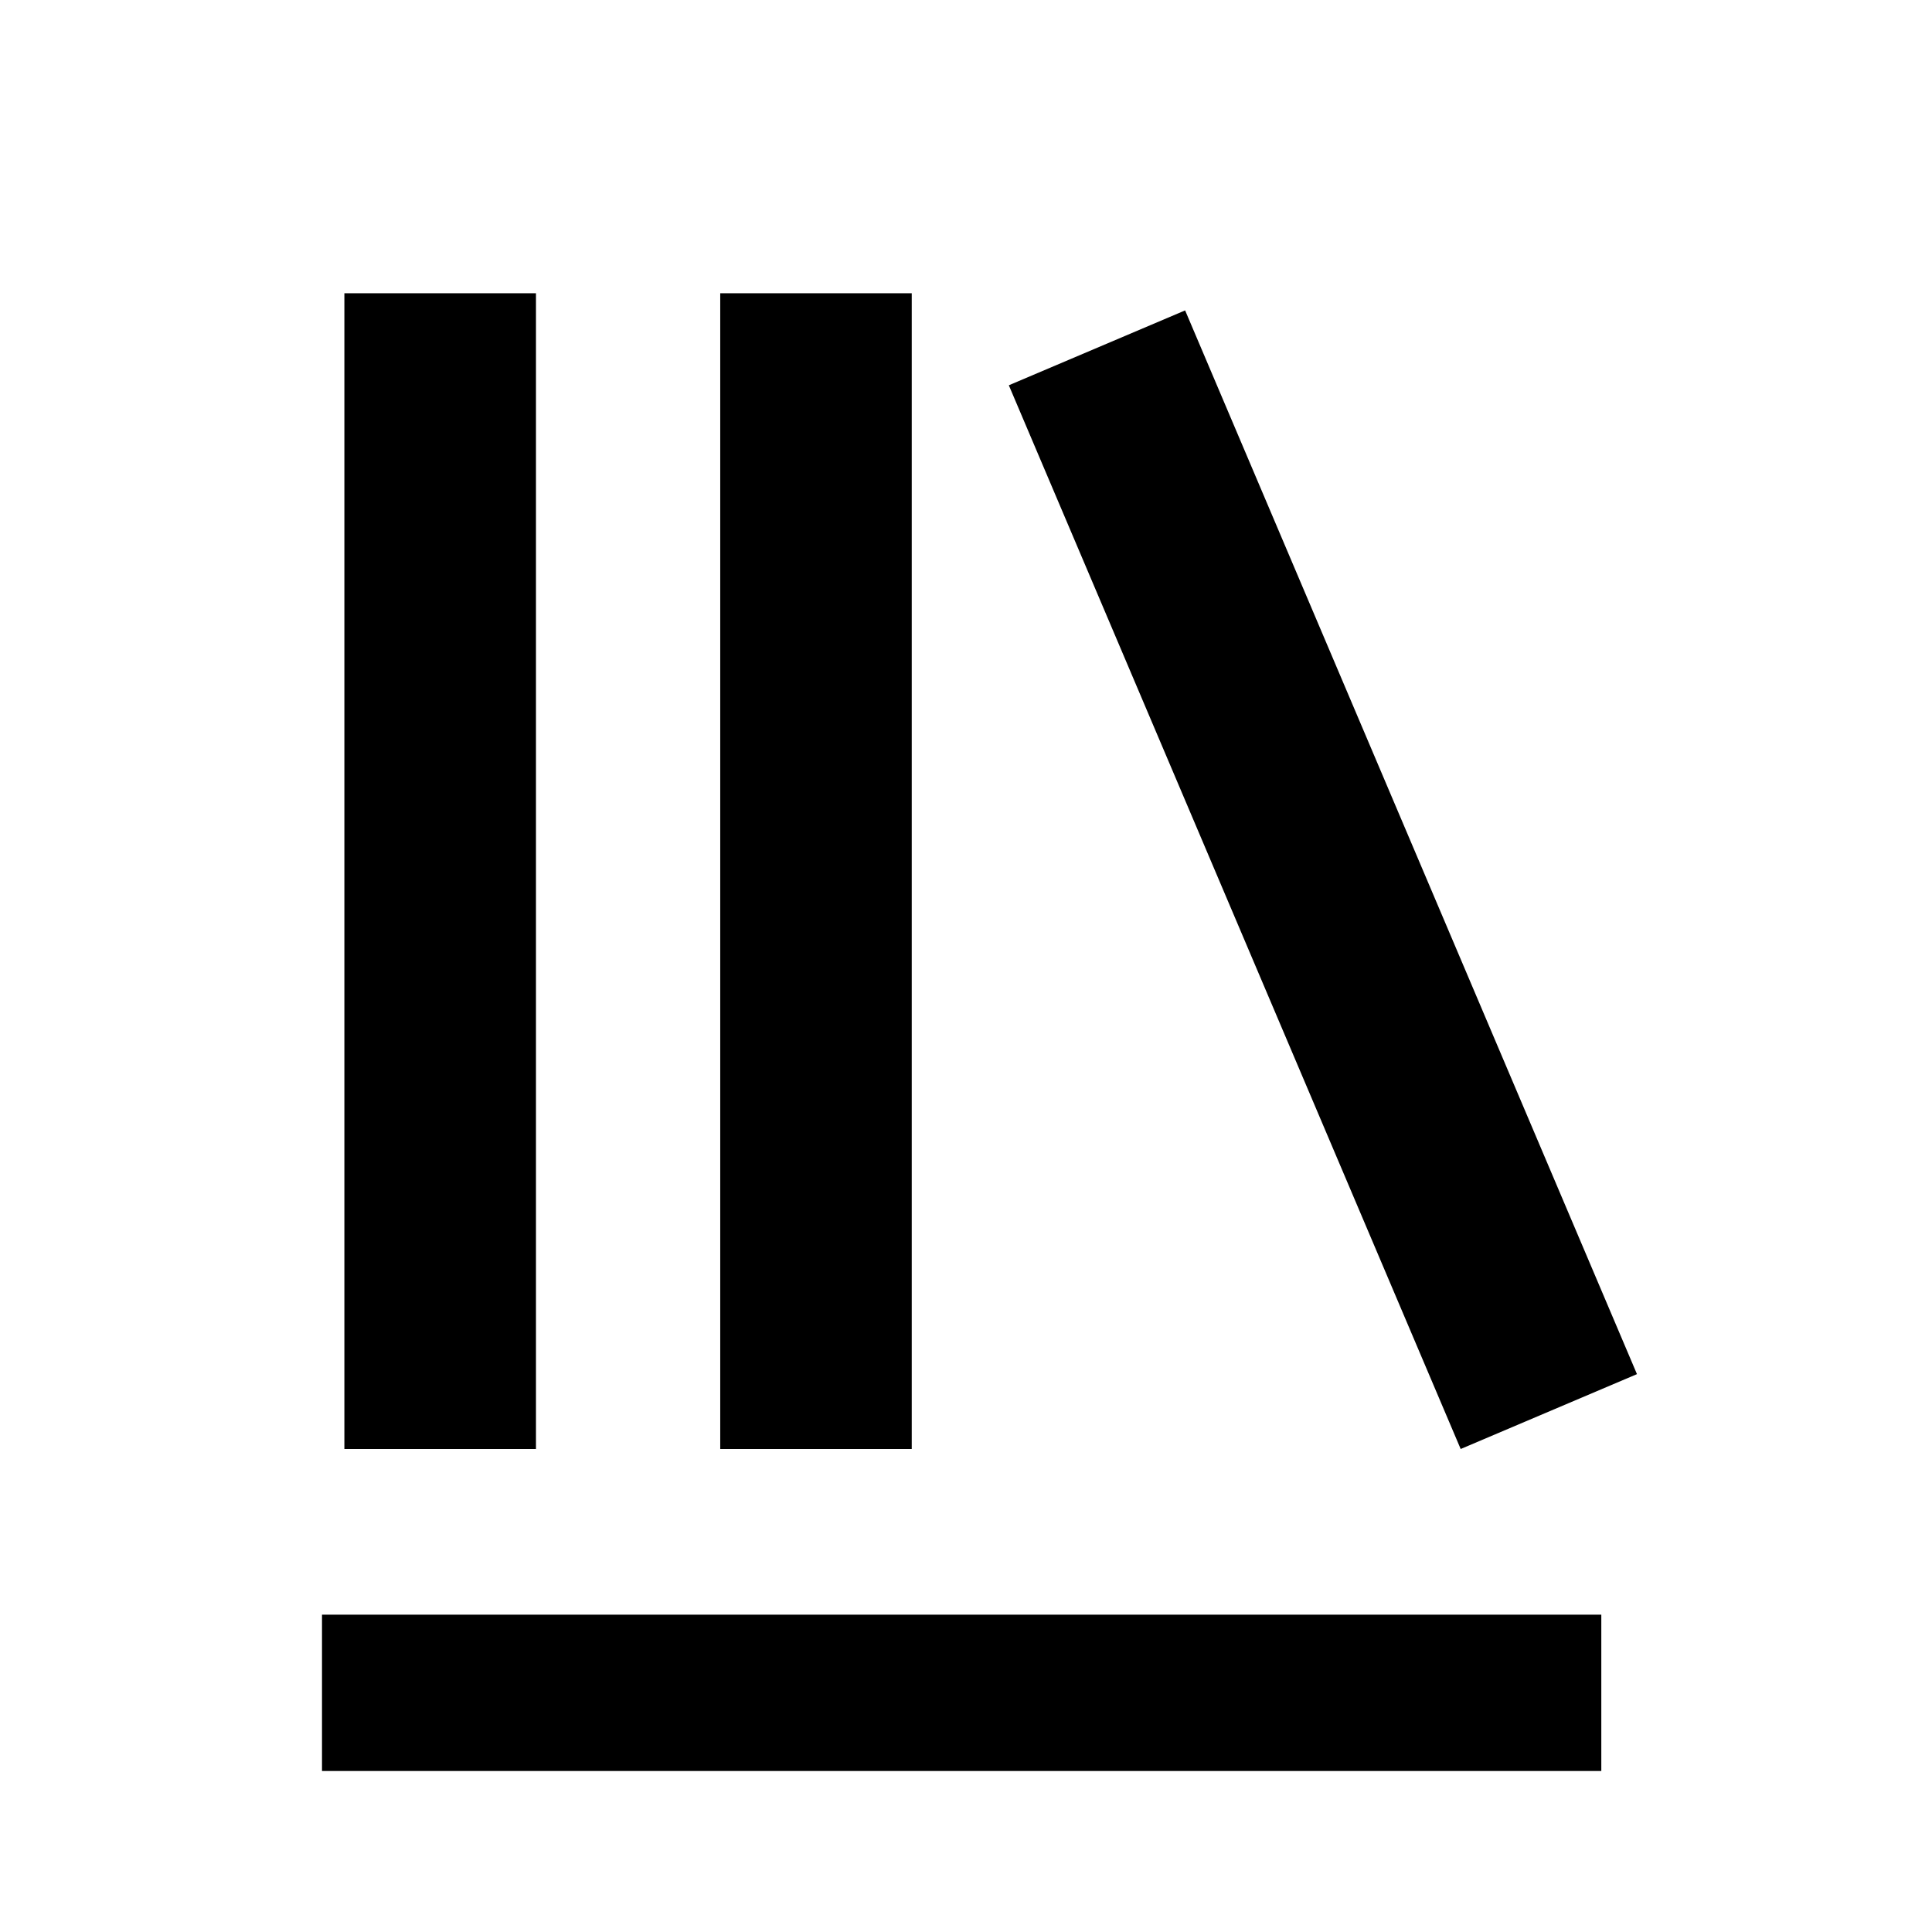
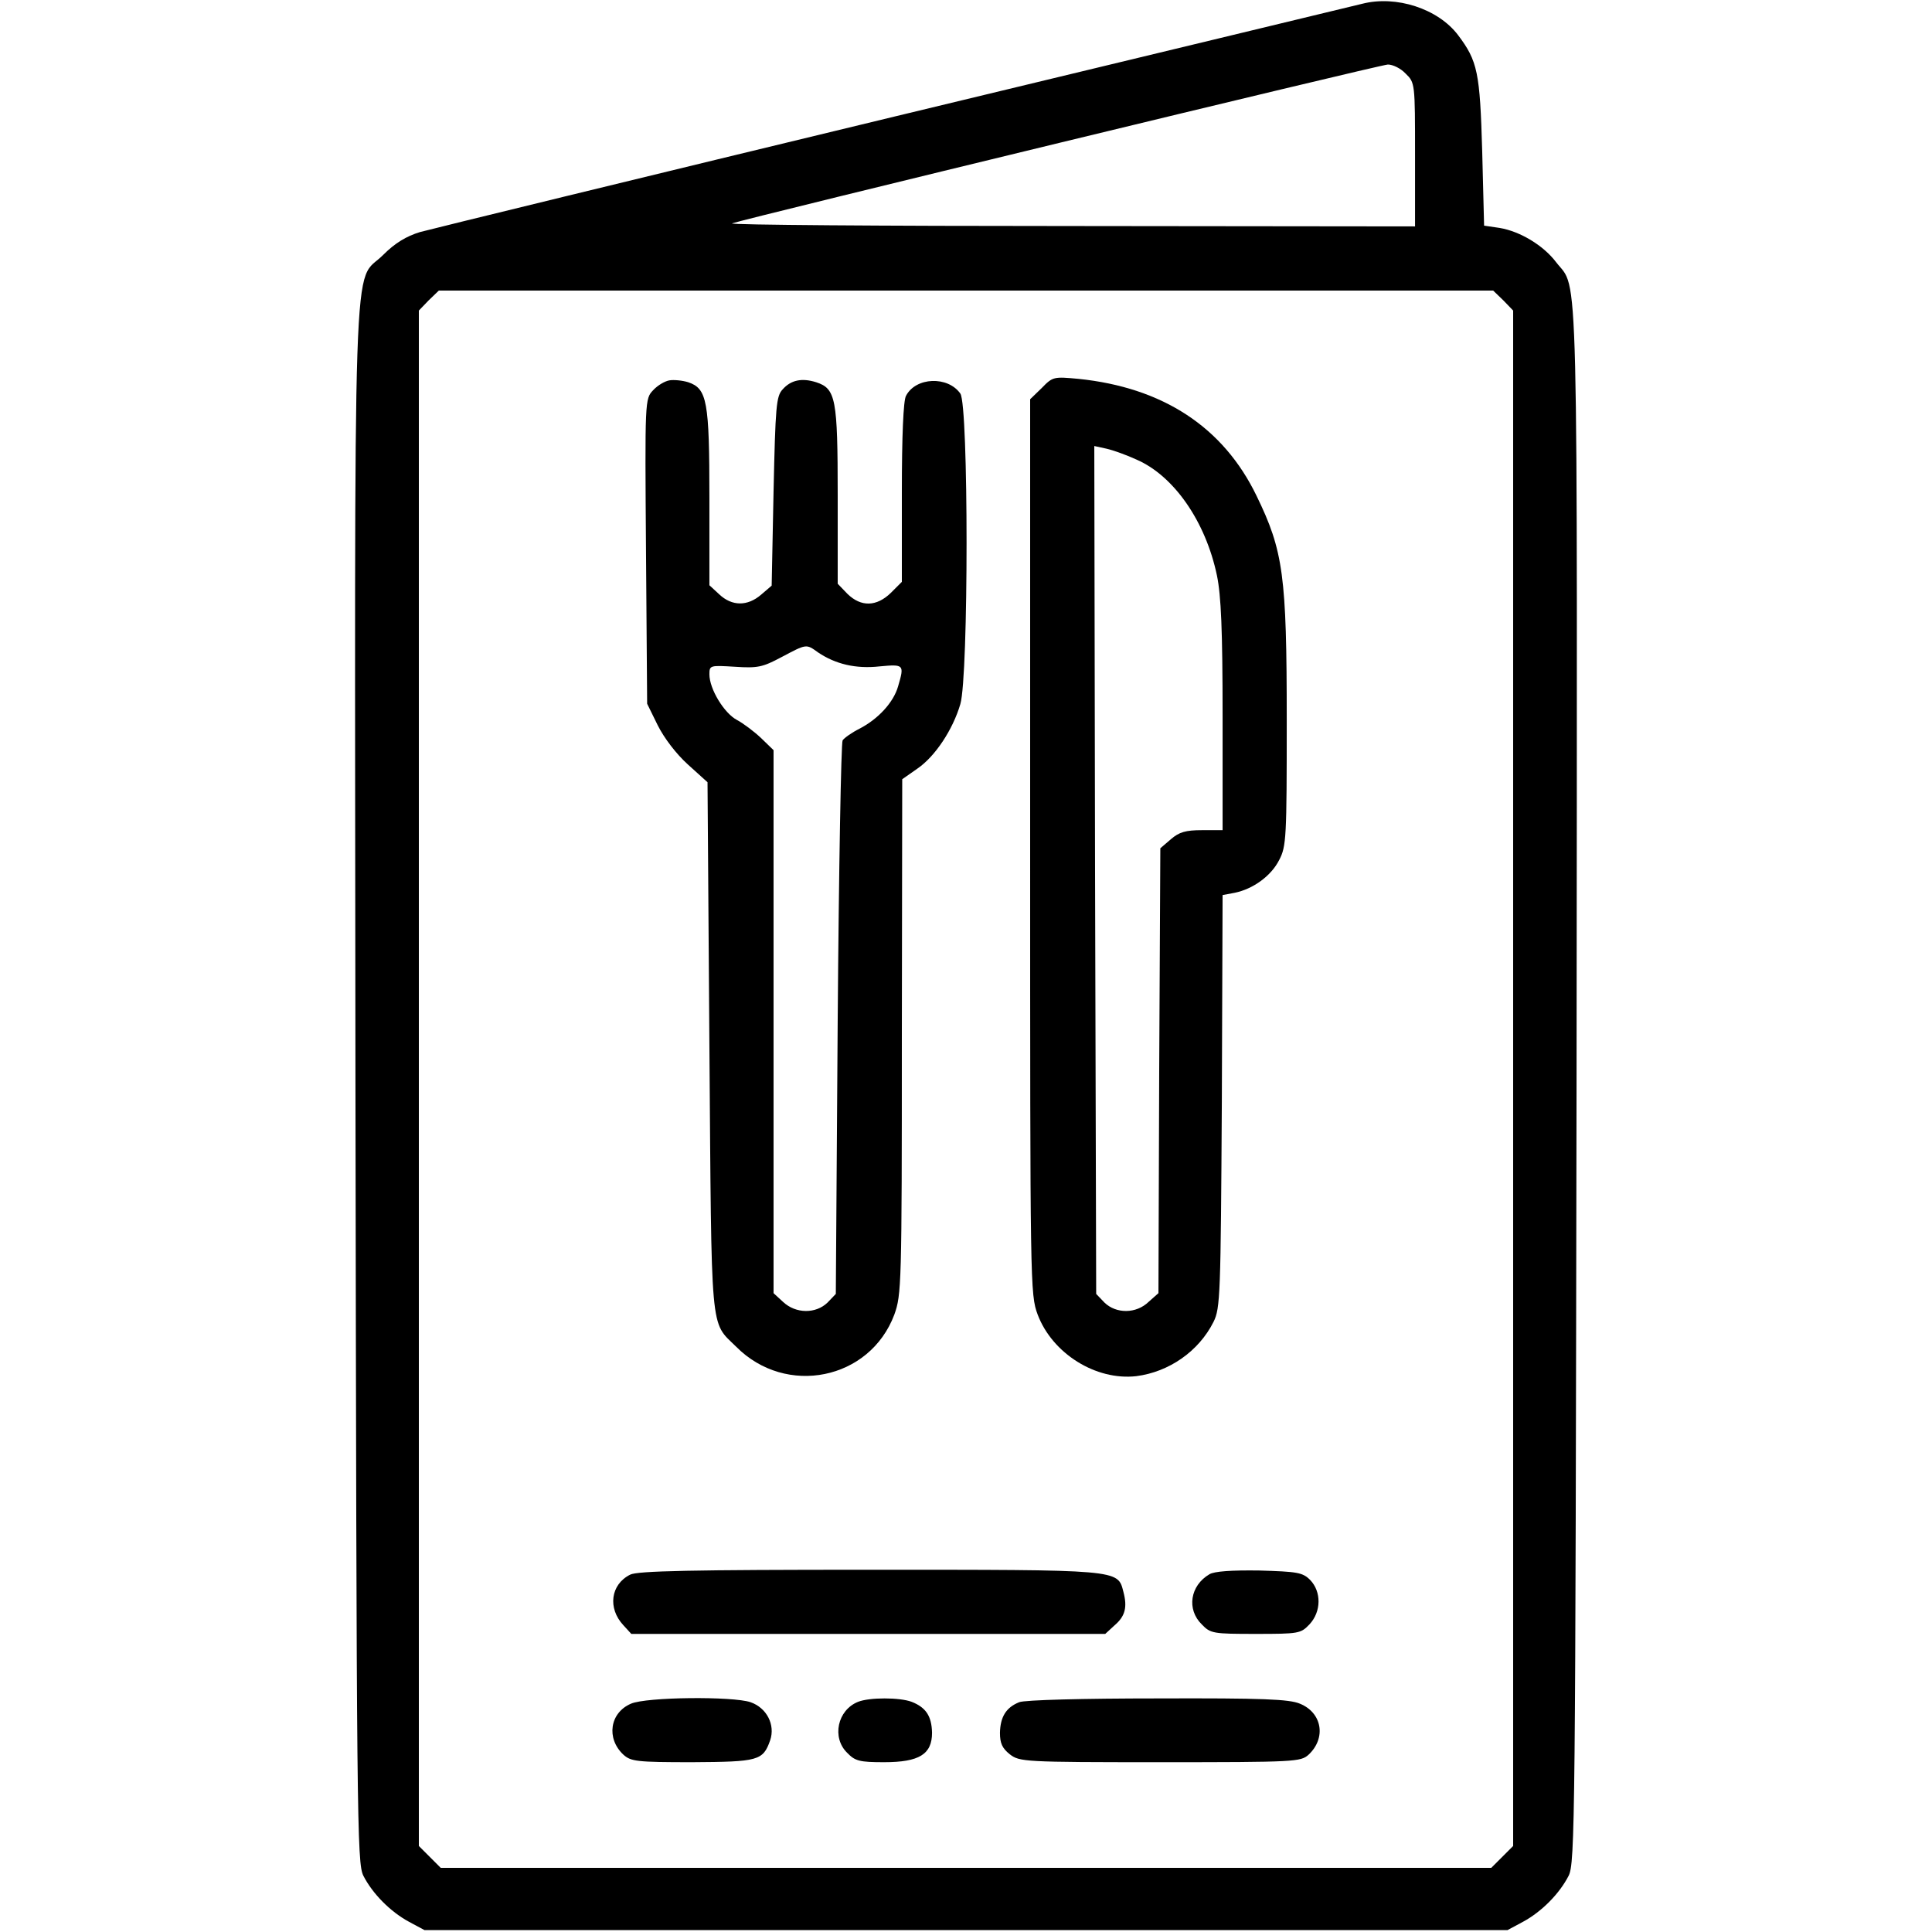
- <svg xmlns="http://www.w3.org/2000/svg" viewBox="0 0 24 24">
-   <path fill="none" d="M0 0h24v24H0V0z" />
-   <path d="M1.088 2.566h17.42v17.42H1.088z" fill="none" />
-   <path d="M4 20.058h15.892V22H4z" />
-   <path d="M2.902 1.477h17.42v17.42H2.903z" fill="none" />
-   <g>
-     <path d="M6.658 3.643V18h-2.38V3.643zM11.326 3.643V18H8.947V3.643zM14.722 3.856l5.613 13.214-2.19.93-5.613-13.214z" />
+ <svg xmlns="http://www.w3.org/2000/svg" version="1.0" width="512pt" height="512pt" viewBox="0 0 512 512" preserveAspectRatio="xMidYMid meet">
+   <g transform="translate(0,512) scale(0.1,-0.1)" stroke="none">
+     <path d="M3610 5110 c-19 -5 -577 -139 -1240 -299 -663 -160 -1228 -298 -1257 -306 -36 -11 -66 -29 -97 -60 -83 -84 -76 115 -74 -2200 3 -1959 4 -2062 21 -2096 24 -47 71 -95 121 -122 l41 -22 1435 0 1435 0 41 22 c50 27 97 75 121 122 17 34 18 137 21 2096 2 2247 6 2102 -54 2180 -34 45 -96 82 -150 91 l-41 6 -5 197 c-6 209 -12 239 -64 308 -53 70 -164 106 -254 83z m115 -185 c25 -24 25 -26 25 -215 l0 -190 -912 1 c-502 0 -906 3 -898 7 28 11 1715 420 1738 421 13 0 34 -10 47 -24z m259 -601 l26 -27 0 -2034 0 -2035 -29 -29 -29 -29 -1392 0 -1392 0 -29 29 -29 29 0 2035 0 2034 26 27 27 26 1397 0 1397 0 27 -26z" />
+     <path d="M1774 4112 c-12 -2 -31 -13 -43 -26 -22 -23 -22 -25 -19 -427 l3 -404 28 -57 c17 -34 49 -76 80 -104 l52 -47 5 -701 c6 -775 1 -726 71 -795 132 -133 354 -88 419 85 19 53 20 76 20 737 l1 682 40 28 c47 32 94 103 114 171 22 74 22 792 0 823 -33 47 -118 44 -144 -6 -7 -12 -11 -106 -11 -256 l0 -237 -29 -29 c-38 -37 -79 -38 -115 -3 l-26 27 0 234 c0 257 -5 283 -57 300 -38 12 -67 6 -89 -19 -17 -18 -19 -45 -24 -270 l-5 -250 -28 -24 c-36 -31 -77 -31 -111 1 l-26 24 0 231 c0 257 -6 290 -56 307 -16 5 -39 7 -50 5z m394 -721 c46 -31 100 -44 163 -37 65 6 66 5 49 -53 -12 -42 -52 -86 -102 -112 -20 -10 -40 -24 -45 -31 -4 -7 -10 -340 -13 -740 l-5 -727 -22 -23 c-31 -30 -84 -30 -118 2 l-25 23 0 720 0 719 -33 32 c-18 17 -47 39 -64 48 -34 18 -73 82 -73 121 0 24 2 24 68 20 60 -4 73 -1 122 25 68 36 66 36 98 13z" />
+     <path d="M2761 4092 l-31 -30 0 -1186 c0 -1168 0 -1186 20 -1240 39 -103 154 -175 261 -163 87 11 166 66 205 144 18 36 19 71 22 584 l2 547 32 6 c49 10 97 45 118 87 19 36 20 59 20 371 0 383 -9 448 -80 594 -88 182 -248 287 -472 310 -65 6 -68 6 -97 -24z m251 -190 c99 -43 183 -164 213 -307 11 -53 15 -145 15 -372 l0 -303 -54 0 c-44 0 -61 -5 -83 -24 l-28 -24 -3 -590 -2 -589 -26 -23 c-33 -32 -86 -32 -117 -2 l-22 23 -3 1123 -2 1124 32 -7 c18 -4 54 -17 80 -29z" />
+     <path d="M1670 947 c-52 -26 -60 -89 -18 -134 l21 -23 628 0 628 0 25 23 c28 24 34 48 23 89 -15 59 -8 58 -674 58 -468 0 -614 -3 -633 -13z" />
+     <path d="M3205 948 c-51 -30 -61 -93 -20 -133 23 -24 30 -25 143 -25 114 0 119 1 142 25 32 34 32 87 2 118 -20 20 -34 22 -135 25 -73 1 -119 -2 -132 -10z" />
+     <path d="M1672 605 c-56 -24 -66 -92 -20 -135 20 -18 35 -20 182 -20 176 1 188 4 207 58 14 41 -9 86 -52 101 -47 16 -276 14 -317 -4z" />
+     <path d="M2274 610 c-55 -22 -70 -95 -29 -135 21 -22 33 -25 98 -25 93 0 127 21 127 78 -1 44 -16 67 -54 82 -32 12 -112 12 -142 0z" />
+     <path d="M2701 609 c-35 -14 -50 -39 -51 -81 0 -28 6 -41 26 -57 26 -20 37 -21 398 -21 360 0 373 1 394 20 47 44 36 111 -23 135 -28 12 -99 15 -377 14 -195 0 -353 -4 -367 -10z" />
  </g>
</svg>
